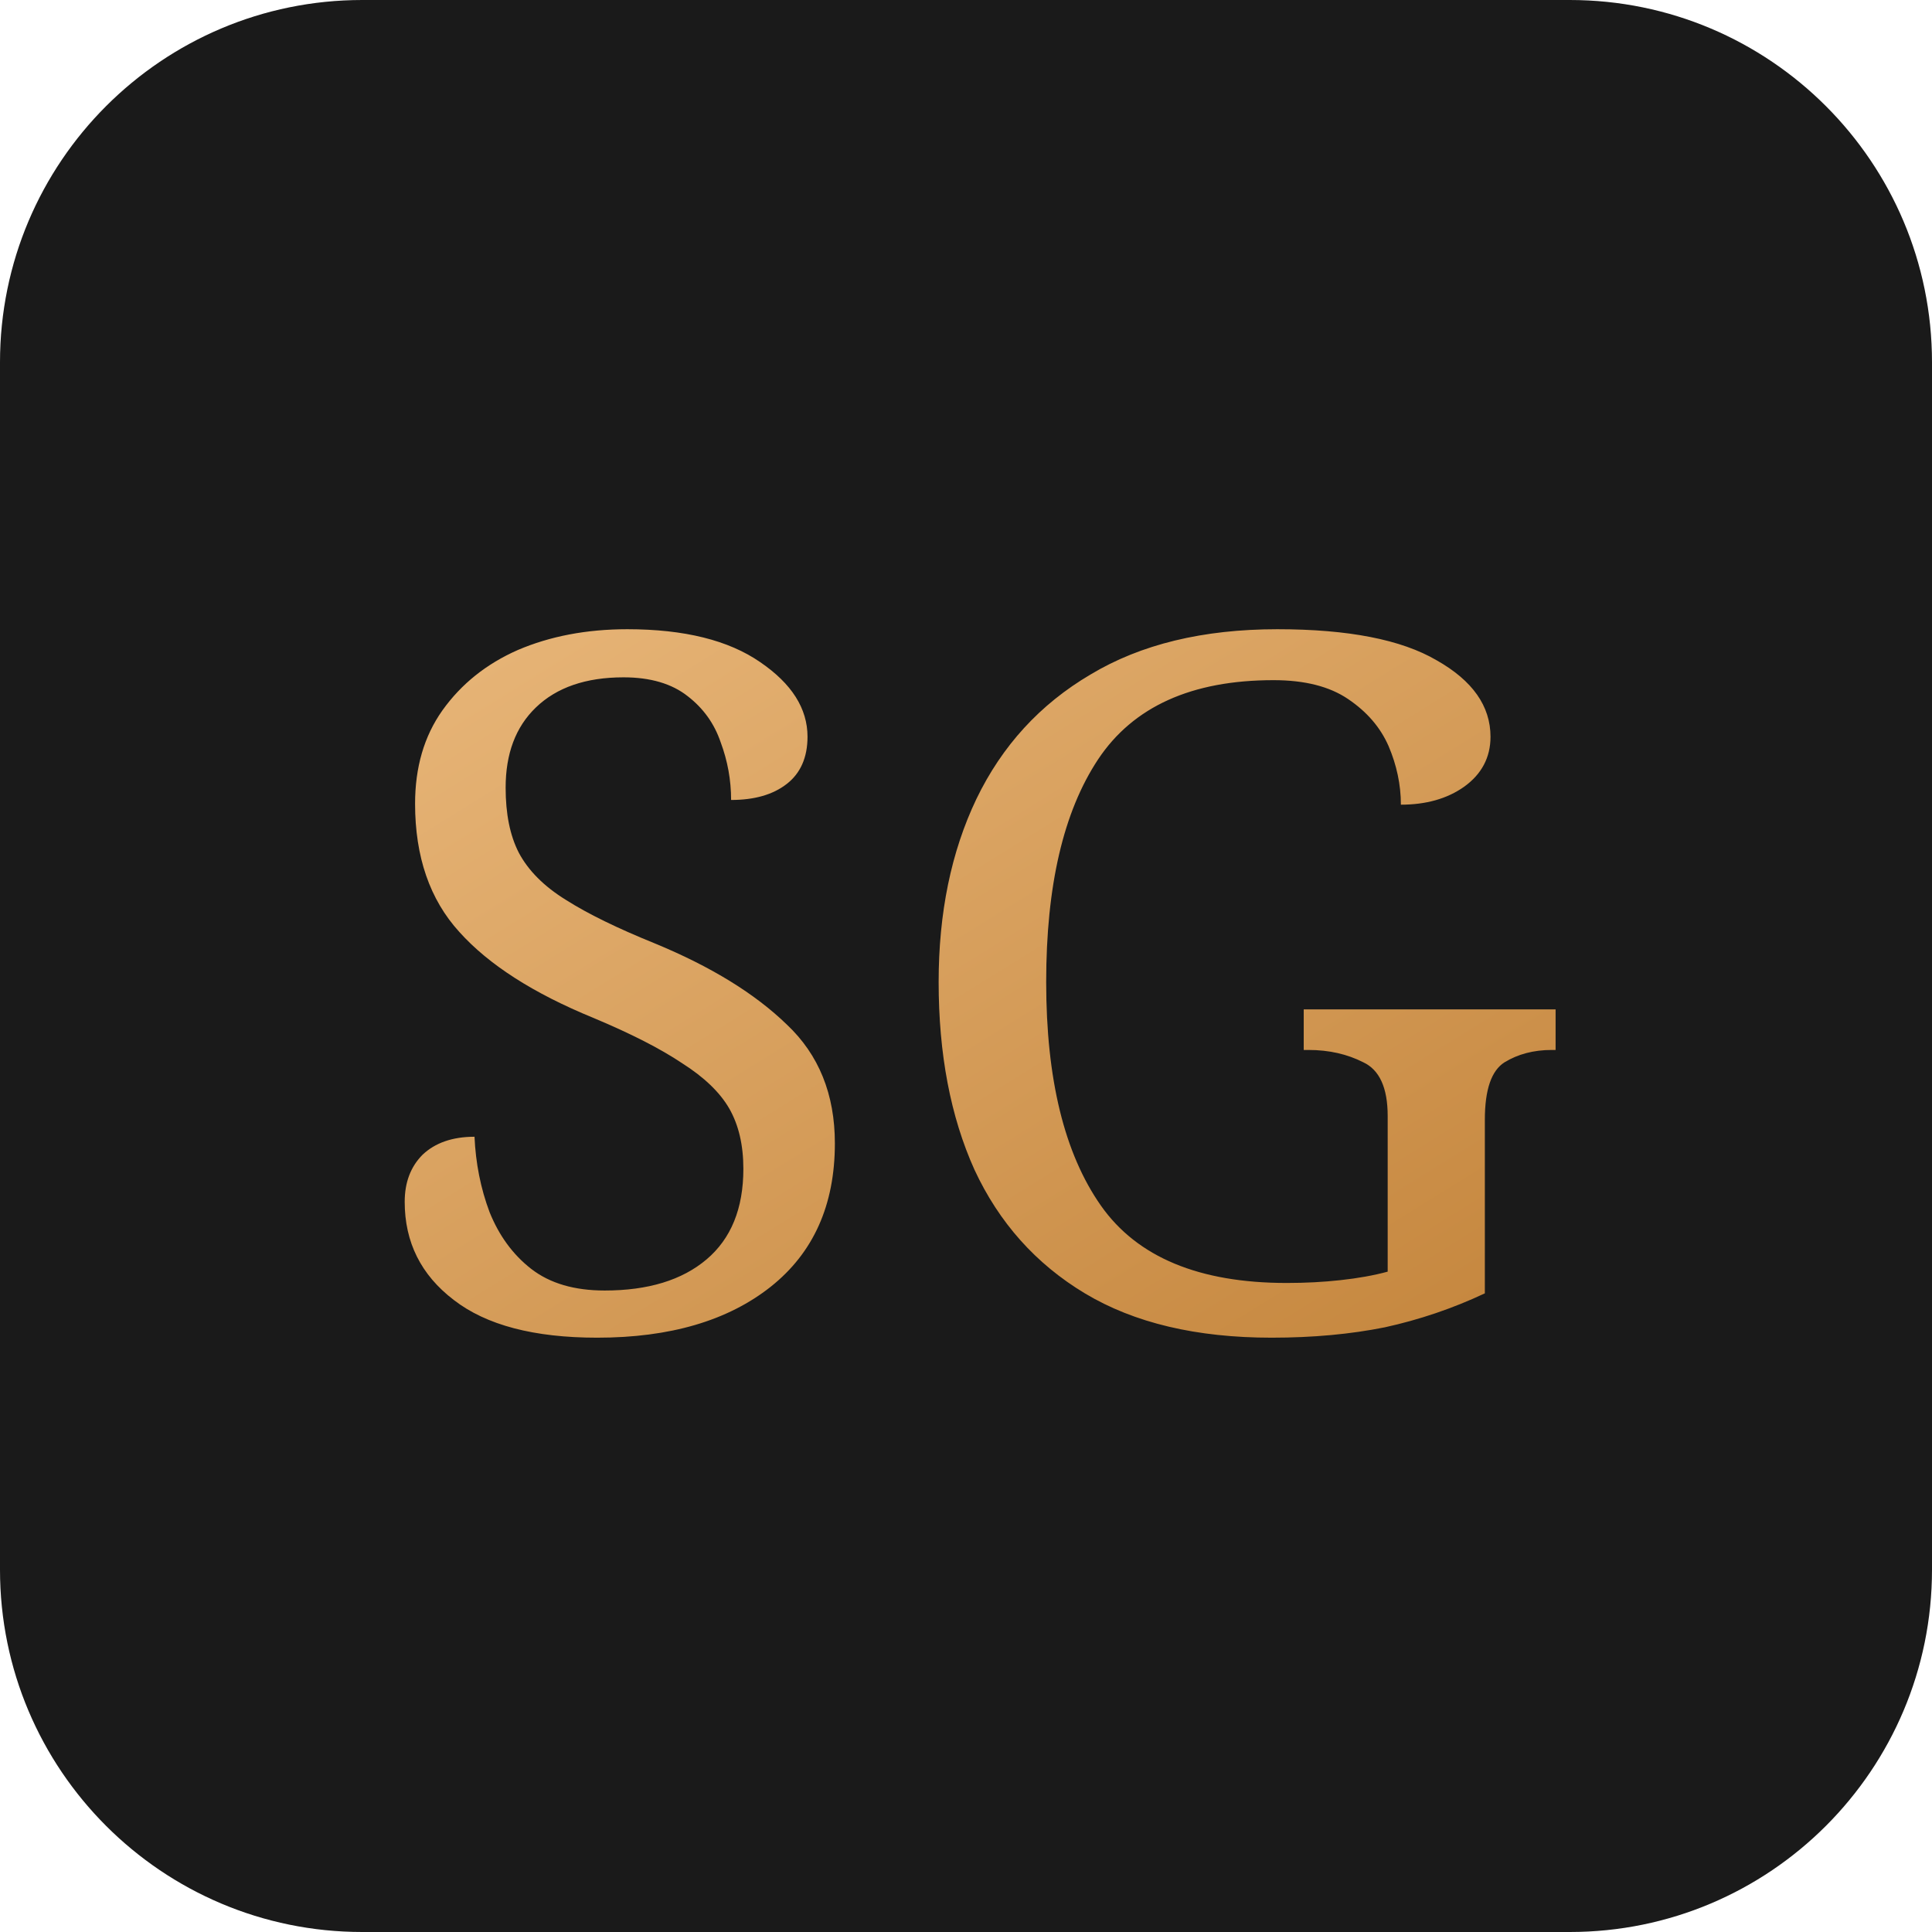
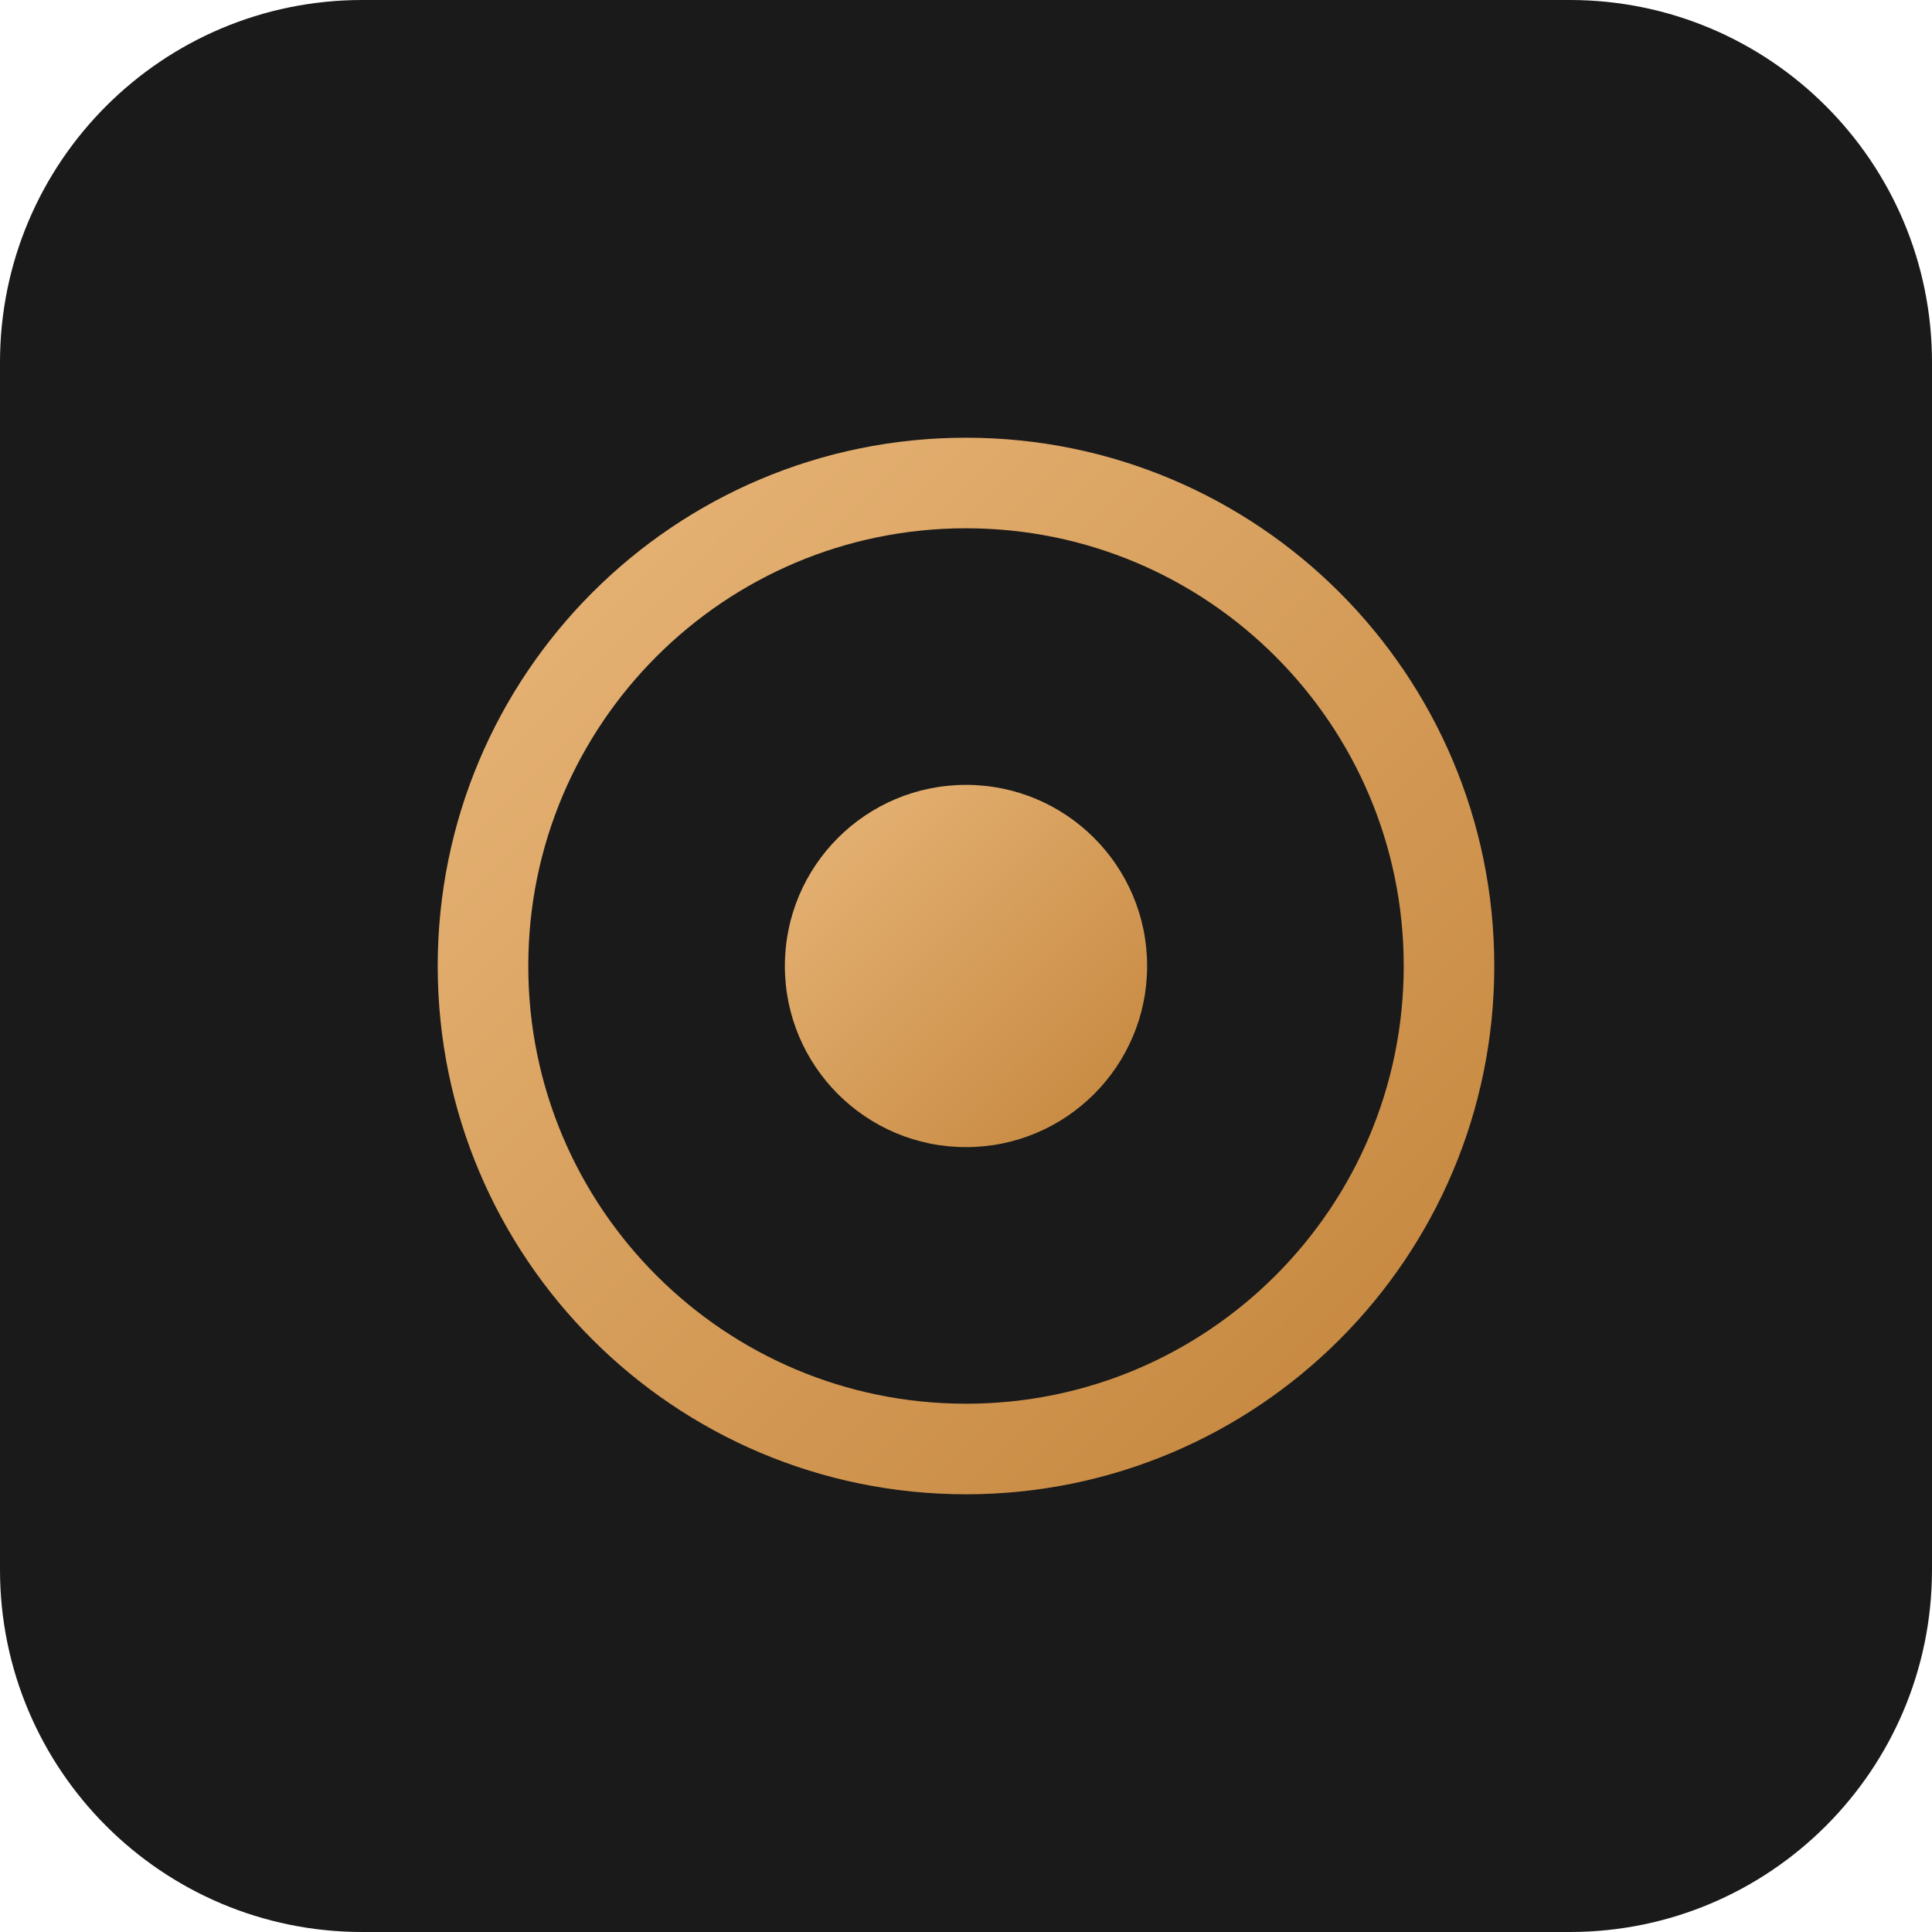
<svg xmlns="http://www.w3.org/2000/svg" viewBox="0 0 32 32">
  <defs>
    <linearGradient id="g" x1="0" y1="0" x2="1" y2="1">
      <stop offset="0%" stop-color="#E8B679" />
      <stop offset="100%" stop-color="#C4853C" />
    </linearGradient>
  </defs>
  <rect width="32" height="32" rx="6" fill="#1A1A1A" />
-   <text x="16" y="22" text-anchor="middle" font-family="Georgia,serif" font-size="16" font-weight="400" fill="url(#g)">SG</text>
+   <circle cx="16" cy="16" r="8" fill="none" stroke="url(#g)" stroke-width="1.5" />
+   <circle cx="16" cy="16" r="3" fill="url(#g)" />
</svg>
